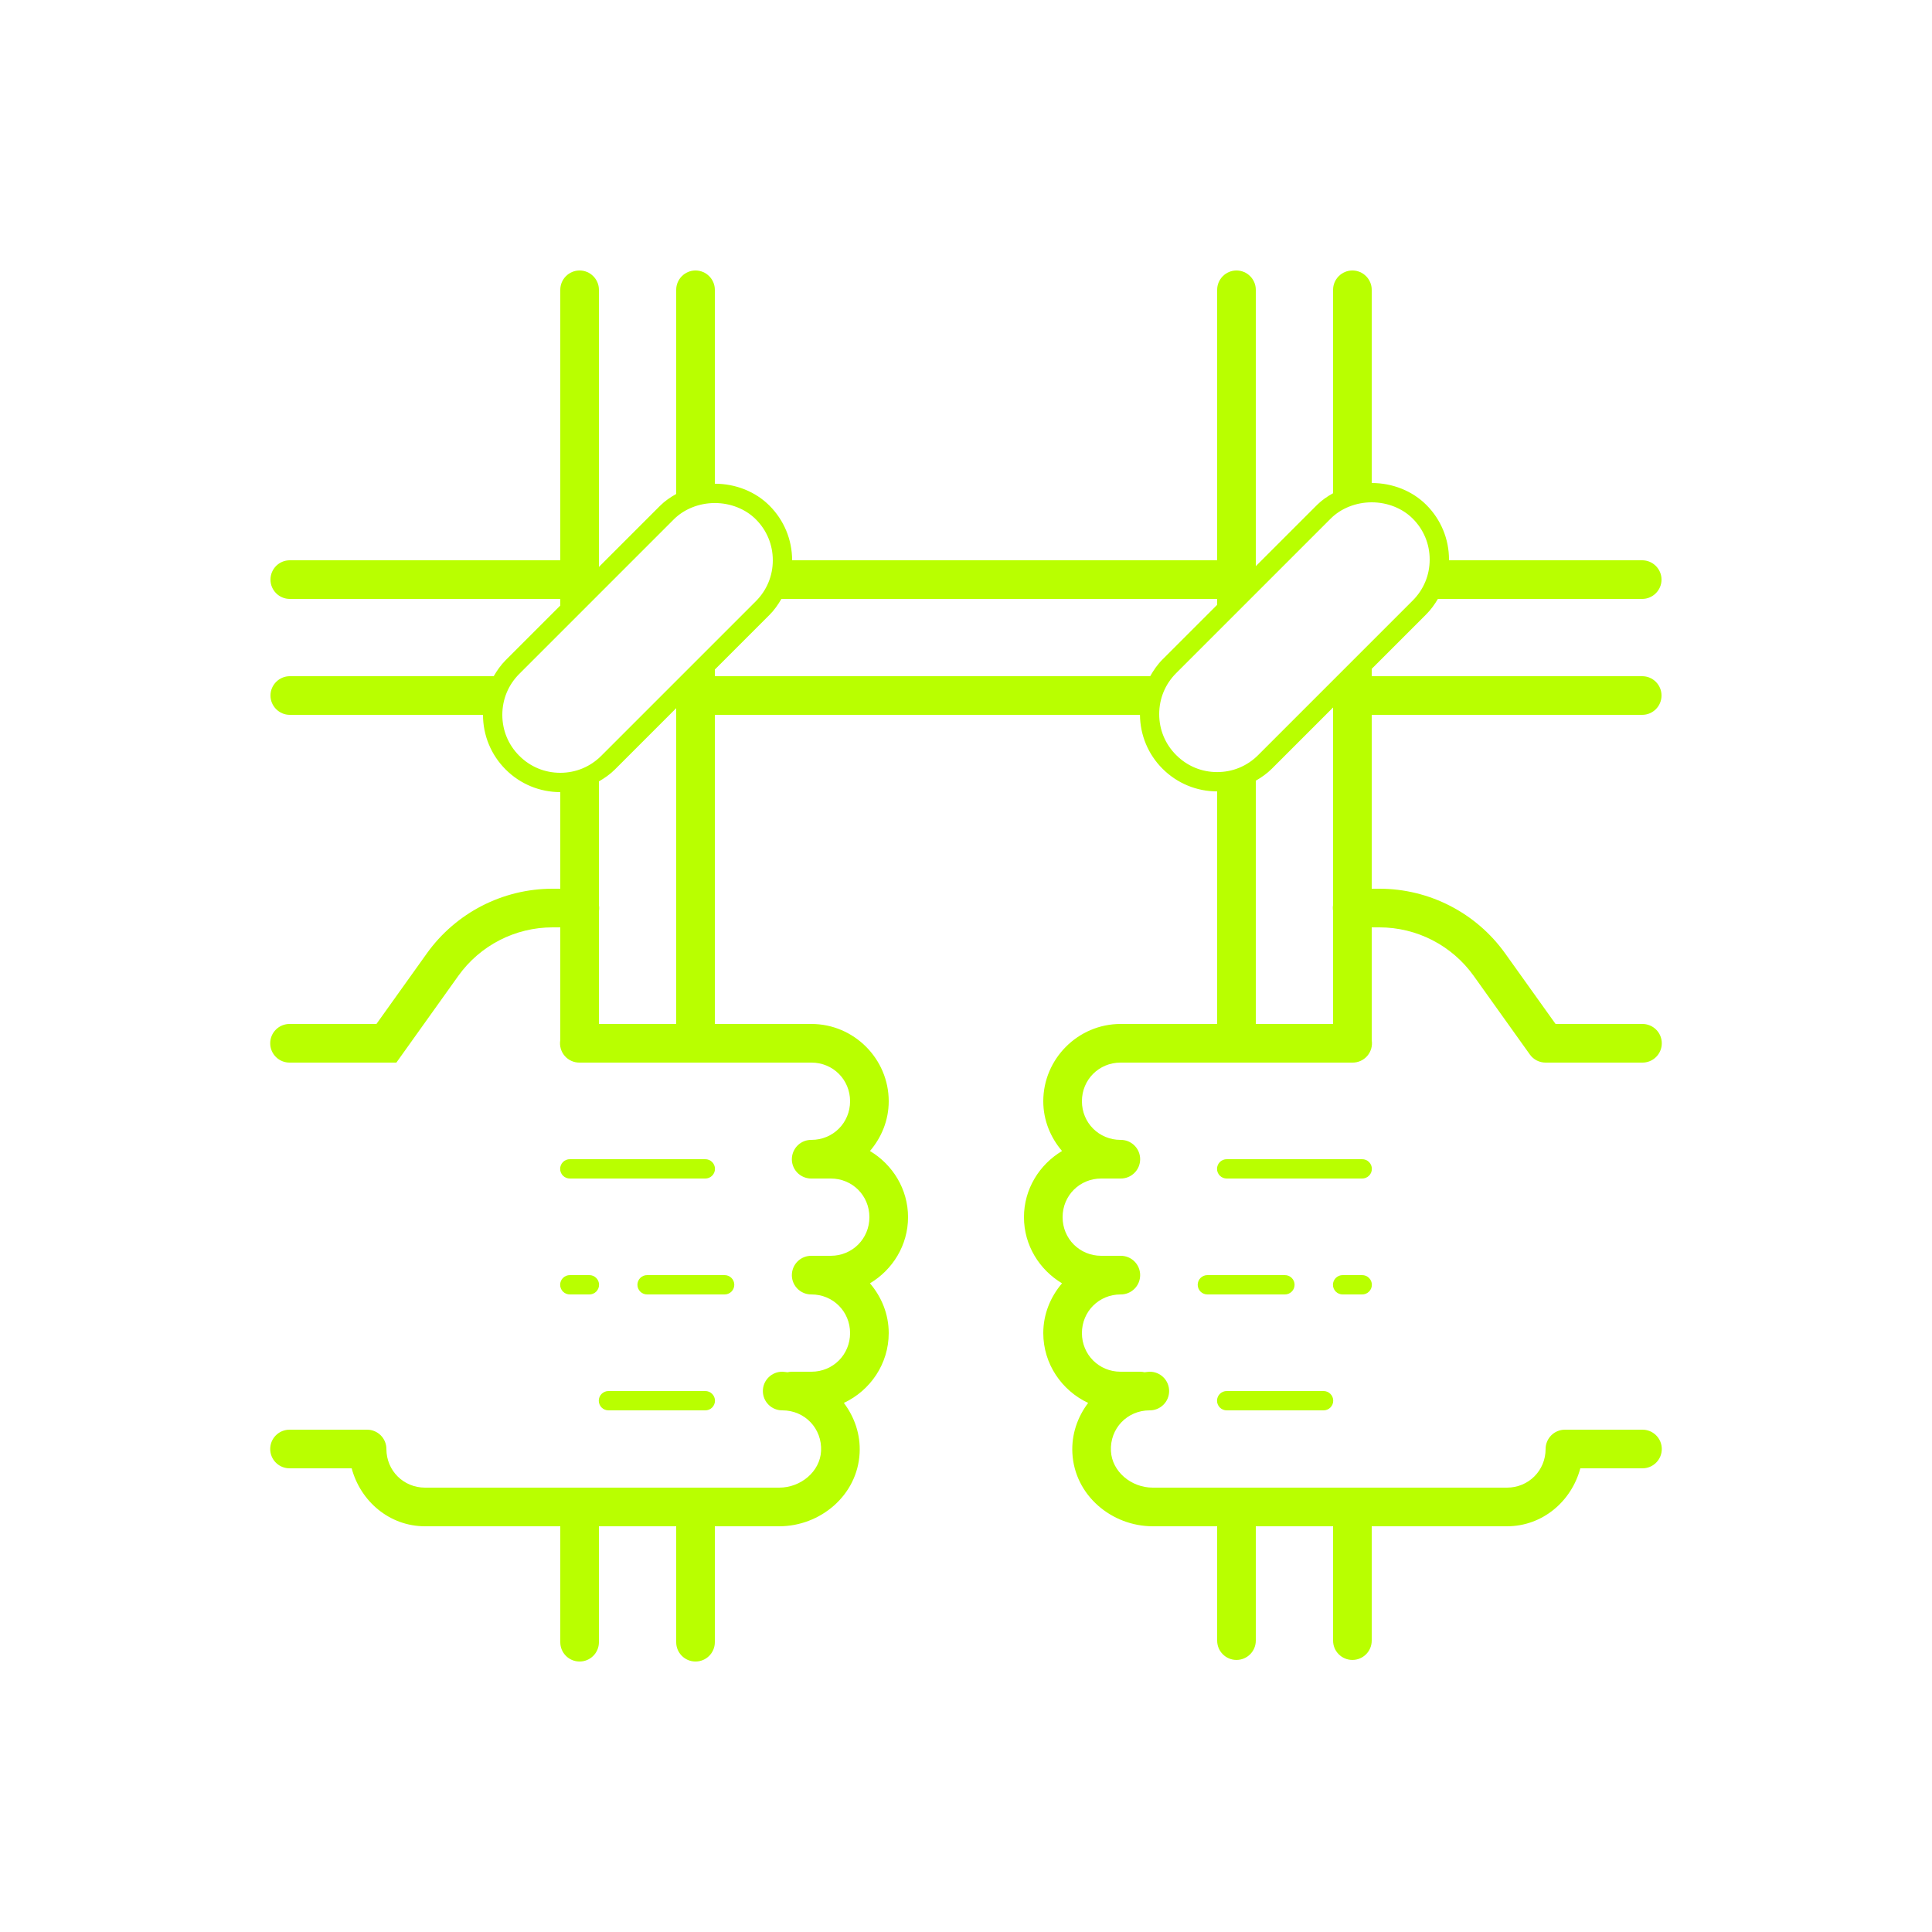
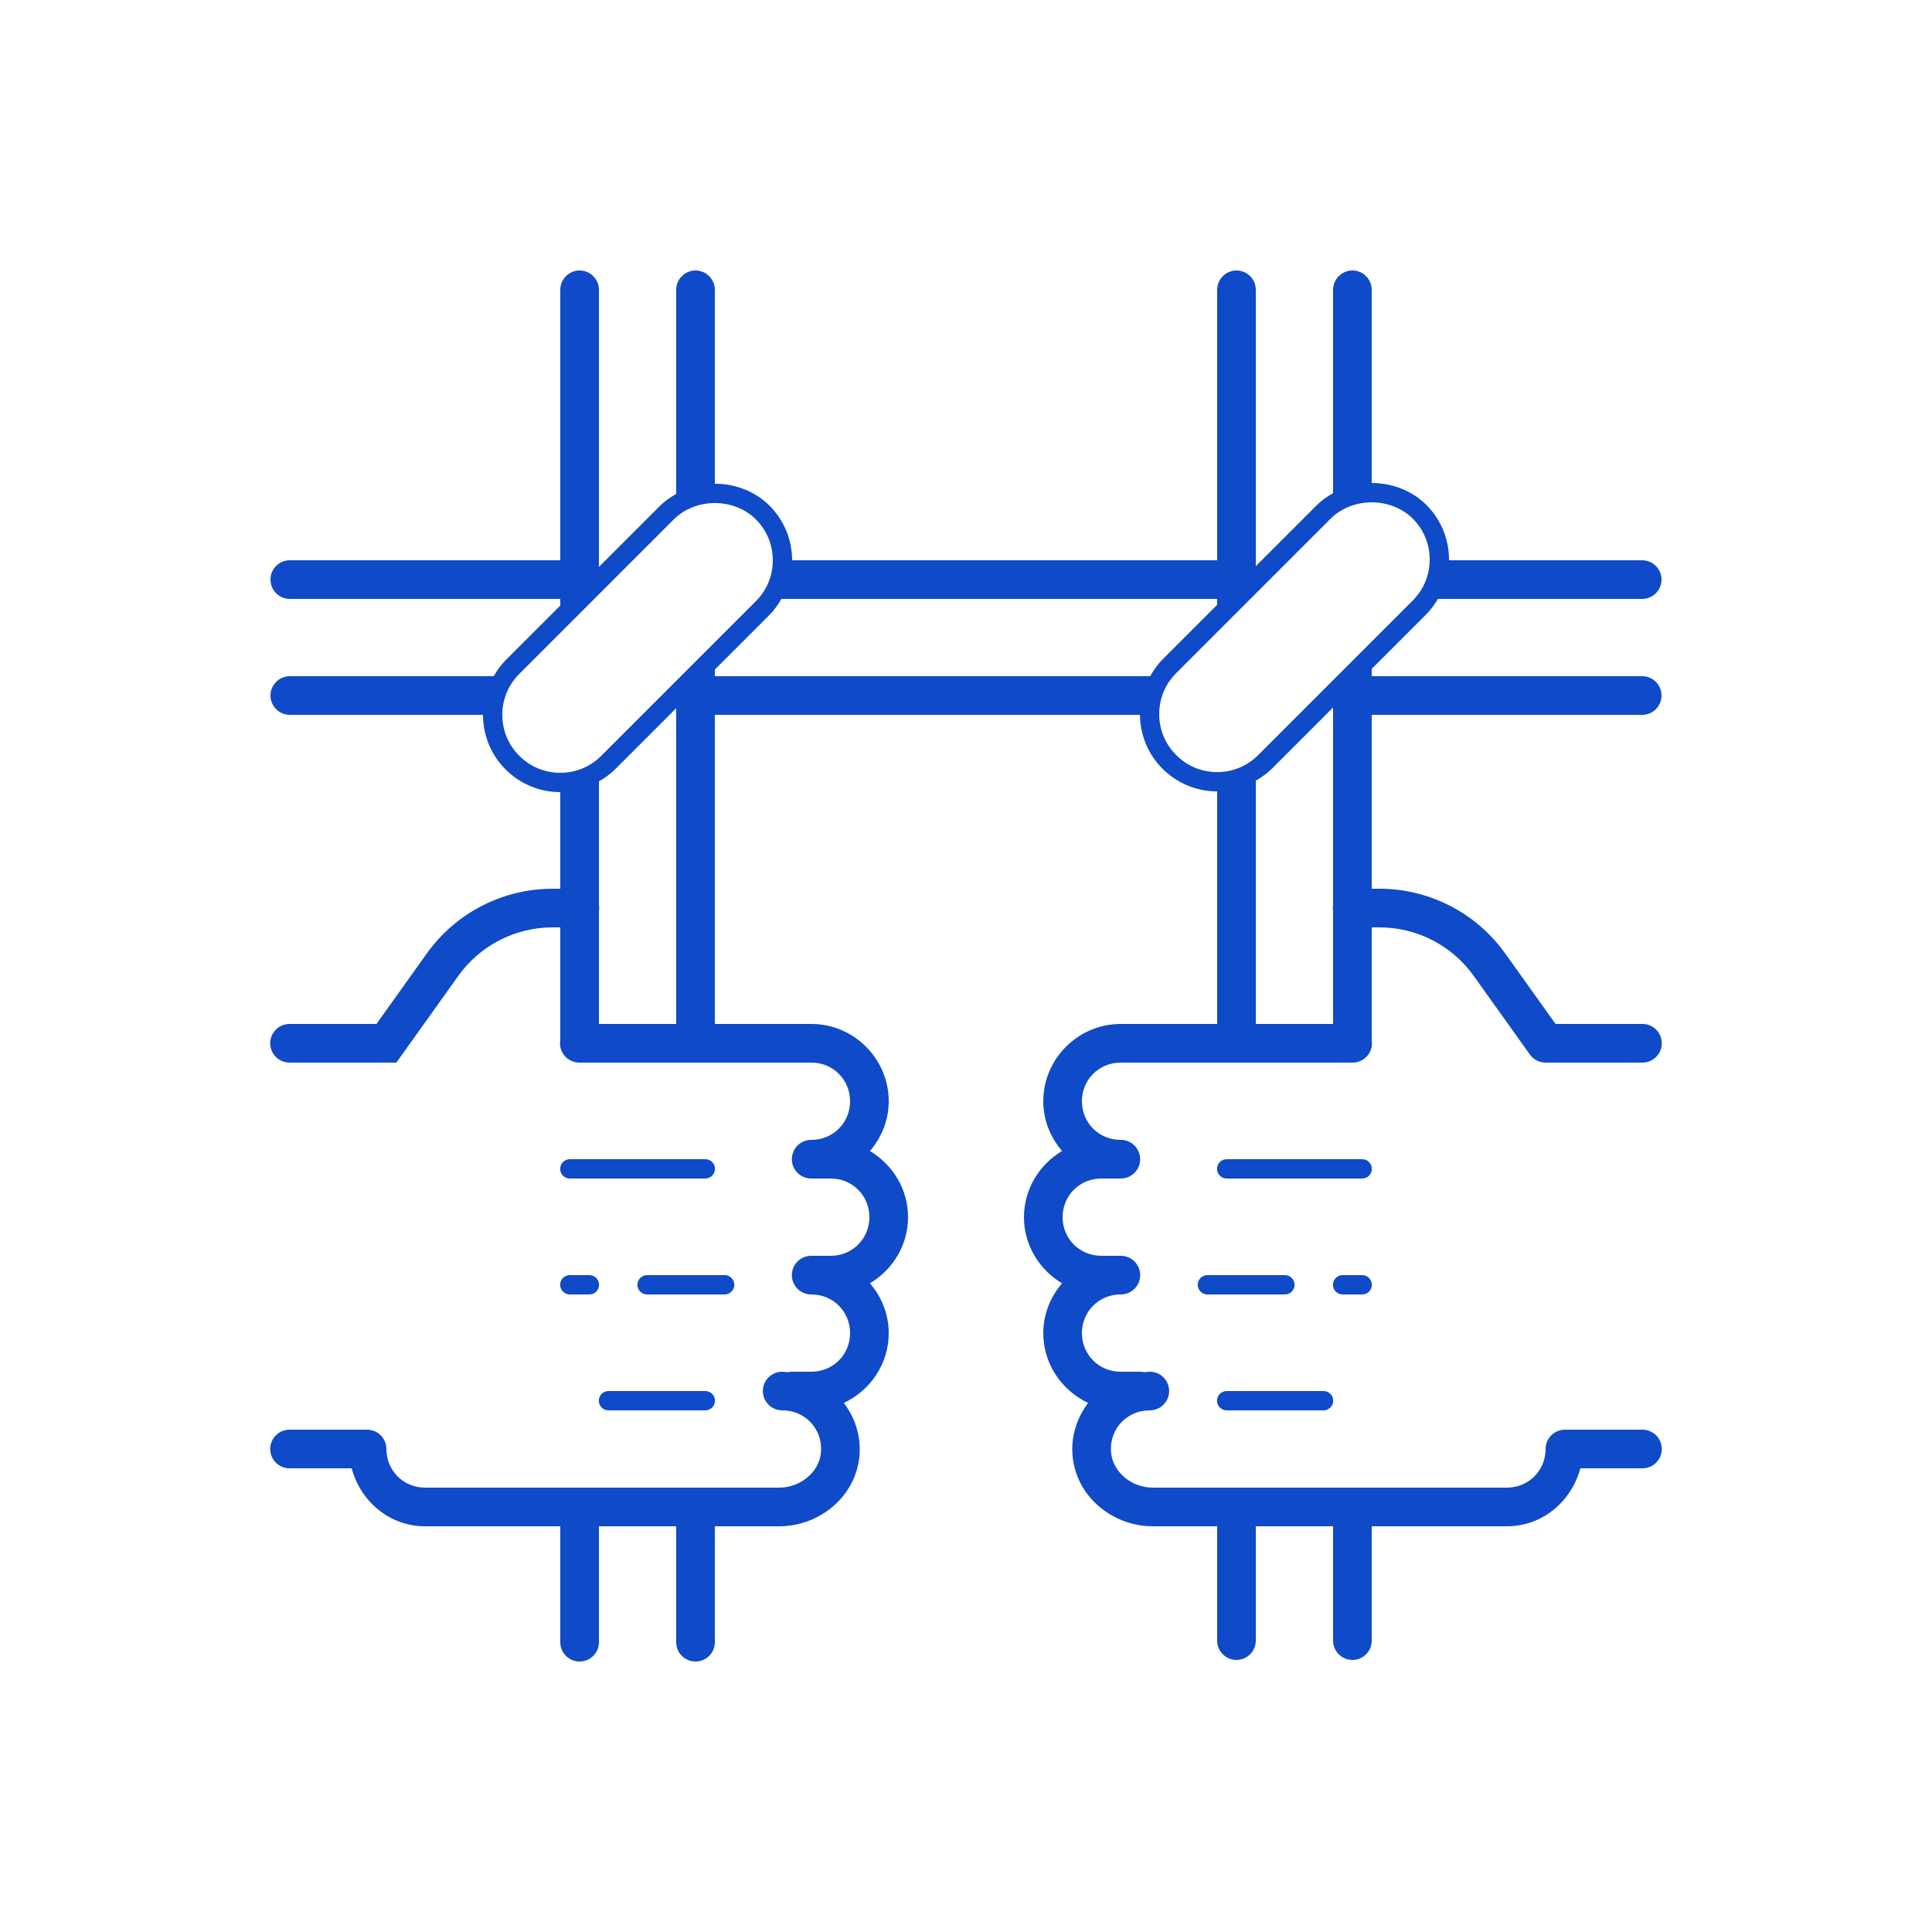
<svg xmlns="http://www.w3.org/2000/svg" width="100" height="100" viewBox="0 0 100 100" fill="none">
-   <path d="M30 14C29.45 14 29 14.45 29 15V29H15C14.447 29 14 29.447 14 30C14 30.553 14.447 31 15 31H29V31.344L26.172 34.172C25.924 34.42 25.727 34.703 25.555 35H15C14.45 35 14 35.45 14 36C14 36.55 14.45 37 15 37H25C25 38.065 25.419 39.076 26.172 39.828C26.926 40.582 27.936 41 29 41V46H28.602C26.02 46 23.593 47.249 22.092 49.35L19.485 53H15C14.868 52.998 14.736 53.023 14.613 53.072C14.49 53.121 14.378 53.195 14.284 53.288C14.189 53.381 14.114 53.492 14.063 53.614C14.012 53.736 13.986 53.867 13.986 54C13.986 54.133 14.012 54.264 14.063 54.386C14.114 54.508 14.189 54.619 14.284 54.712C14.378 54.805 14.49 54.879 14.613 54.928C14.736 54.977 14.868 55.002 15 55H20.516L23.721 50.512C24.848 48.935 26.664 48 28.602 48H29V53.832C28.975 53.977 28.983 54.125 29.022 54.266C29.061 54.408 29.131 54.539 29.226 54.65C29.322 54.762 29.441 54.851 29.574 54.911C29.708 54.972 29.853 55.002 30 55H42C43.117 55 44 55.883 44 57C44 58.117 43.117 59 42 59C41.747 58.997 41.502 59.089 41.315 59.259C41.128 59.429 41.012 59.664 40.99 59.916C40.987 59.949 40.986 59.982 40.986 60.016C40.988 60.149 41.017 60.28 41.07 60.402C41.084 60.433 41.099 60.463 41.115 60.492C41.189 60.623 41.292 60.736 41.416 60.822C41.54 60.908 41.681 60.965 41.83 60.988C41.886 60.997 41.943 61.001 42 61H43C44.117 61 45 61.883 45 63C45 64.117 44.117 65 43 65H42C41.747 64.997 41.502 65.089 41.315 65.259C41.128 65.429 41.012 65.664 40.99 65.916C40.987 65.949 40.986 65.982 40.986 66.016C40.988 66.149 41.017 66.28 41.07 66.402C41.084 66.433 41.099 66.463 41.115 66.492C41.189 66.623 41.292 66.736 41.416 66.822C41.54 66.908 41.681 66.965 41.83 66.988C41.886 66.997 41.943 67.001 42 67C43.117 67 44 67.883 44 69C44 70.117 43.117 71 42 71H41C40.919 70.999 40.839 71.008 40.76 71.027C40.672 71.022 40.589 71 40.5 71C40.368 70.998 40.236 71.023 40.113 71.072C39.99 71.121 39.878 71.195 39.784 71.288C39.689 71.381 39.614 71.492 39.563 71.614C39.512 71.736 39.486 71.868 39.486 72C39.486 72.132 39.512 72.264 39.563 72.386C39.614 72.508 39.689 72.619 39.784 72.712C39.878 72.805 39.99 72.879 40.113 72.928C40.236 72.977 40.368 73.002 40.5 73C41.652 73 42.559 73.936 42.498 75.109C42.443 76.163 41.456 77 40.33 77H22C20.883 77 20 76.117 20 75C20 74.735 19.895 74.481 19.707 74.293C19.52 74.105 19.265 74 19 74H15C14.868 73.998 14.736 74.023 14.613 74.072C14.49 74.121 14.378 74.195 14.284 74.288C14.189 74.381 14.114 74.492 14.063 74.614C14.012 74.736 13.986 74.868 13.986 75C13.986 75.132 14.012 75.264 14.063 75.386C14.114 75.508 14.189 75.619 14.284 75.712C14.378 75.805 14.49 75.879 14.613 75.928C14.736 75.977 14.868 76.002 15 76H18.203C18.66 77.706 20.157 79 22 79H29V85C29 85.553 29.447 86 30 86C30.553 86 31 85.553 31 85V79H35V85C35 85.553 35.447 86 36 86C36.553 86 37 85.553 37 85V79H40.33C42.454 79 44.379 77.406 44.494 75.213C44.545 74.237 44.223 73.338 43.678 72.615C45.042 71.976 46 70.597 46 69C46 68.016 45.626 67.123 45.029 66.424C46.201 65.724 47 64.455 47 63C47 61.545 46.201 60.276 45.029 59.576C45.626 58.877 46 57.984 46 57C46 54.803 44.197 53 42 53H37V37H59.004C59.014 38.051 59.428 39.046 60.172 39.789C60.925 40.543 61.935 40.963 63 40.963V53H58C55.803 53 54 54.803 54 57C54 57.984 54.374 58.877 54.971 59.576C53.799 60.276 53 61.545 53 63C53 64.455 53.799 65.724 54.971 66.424C54.374 67.123 54 68.016 54 69C54 70.597 54.958 71.976 56.322 72.615C55.777 73.338 55.455 74.237 55.506 75.213C55.621 77.406 57.546 79 59.67 79H63V84.918C63 85.471 63.447 85.918 64 85.918C64.553 85.918 65 85.471 65 84.918V79H69V84.918C69 85.471 69.447 85.918 70 85.918C70.553 85.918 71 85.471 71 84.918V79H78C79.844 79 81.341 77.706 81.797 76H85C85.133 76.002 85.264 75.977 85.387 75.928C85.51 75.879 85.622 75.805 85.716 75.712C85.811 75.619 85.886 75.508 85.937 75.386C85.988 75.264 86.014 75.132 86.014 75C86.014 74.868 85.988 74.736 85.937 74.614C85.886 74.492 85.811 74.381 85.716 74.288C85.622 74.195 85.51 74.121 85.387 74.072C85.264 74.023 85.133 73.998 85 74H81C80.735 74 80.481 74.105 80.293 74.293C80.106 74.481 80 74.735 80 75C80 76.117 79.117 77 78 77H59.67C58.544 77 57.557 76.163 57.502 75.109C57.441 73.936 58.348 73 59.5 73C59.633 73.002 59.764 72.977 59.887 72.928C60.01 72.879 60.122 72.805 60.216 72.712C60.311 72.619 60.386 72.508 60.437 72.386C60.488 72.264 60.514 72.132 60.514 72C60.514 71.868 60.488 71.736 60.437 71.614C60.386 71.492 60.311 71.381 60.216 71.288C60.122 71.195 60.01 71.121 59.887 71.072C59.764 71.023 59.633 70.998 59.5 71C59.412 71 59.329 71.022 59.242 71.027C59.163 71.008 59.082 70.999 59 71H58C56.883 71 56 70.117 56 69C56 67.883 56.883 67 58 67C58.133 67.002 58.264 66.977 58.387 66.928C58.51 66.879 58.622 66.805 58.716 66.712C58.811 66.619 58.886 66.508 58.937 66.386C58.988 66.264 59.014 66.132 59.014 66C59.014 65.868 58.988 65.736 58.937 65.614C58.886 65.492 58.811 65.381 58.716 65.288C58.622 65.195 58.51 65.121 58.387 65.072C58.264 65.023 58.133 64.998 58 65H57C55.883 65 55 64.117 55 63C55 61.883 55.883 61 57 61H58C58.133 61.002 58.264 60.977 58.387 60.928C58.51 60.879 58.622 60.805 58.716 60.712C58.811 60.619 58.886 60.508 58.937 60.386C58.988 60.264 59.014 60.133 59.014 60C59.014 59.867 58.988 59.736 58.937 59.614C58.886 59.492 58.811 59.381 58.716 59.288C58.622 59.195 58.51 59.121 58.387 59.072C58.264 59.023 58.133 58.998 58 59C56.883 59 56 58.117 56 57C56 55.883 56.883 55 58 55H70C70.146 55.002 70.29 54.972 70.423 54.912C70.556 54.852 70.674 54.764 70.77 54.654C70.865 54.543 70.935 54.413 70.975 54.273C71.014 54.133 71.023 53.986 71 53.842V48H71.398C73.336 48 75.153 48.935 76.279 50.512L79.186 54.582C79.278 54.712 79.401 54.817 79.542 54.89C79.684 54.962 79.841 55 80 55H85C85.133 55.002 85.264 54.977 85.387 54.928C85.51 54.879 85.622 54.805 85.716 54.712C85.811 54.619 85.886 54.508 85.937 54.386C85.988 54.264 86.014 54.133 86.014 54C86.014 53.867 85.988 53.736 85.937 53.614C85.886 53.492 85.811 53.381 85.716 53.288C85.622 53.195 85.51 53.121 85.387 53.072C85.264 53.023 85.133 52.998 85 53H80.516L77.908 49.35C76.407 47.249 73.981 46 71.398 46H71V37H85C85.553 37 86 36.553 86 36C86 35.447 85.553 35 85 35H71V34.619L73.828 31.791C74.066 31.553 74.257 31.283 74.426 31H85C85.55 31 86 30.55 86 30C86 29.45 85.55 29 85 29H74.996C74.996 28.987 75 28.976 75 28.963C75 27.898 74.581 26.887 73.828 26.135C73.099 25.405 72.073 25 71 25V15C71 14.45 70.55 14 70 14C69.45 14 69 14.45 69 15V25.529C68.7 25.697 68.415 25.89 68.172 26.133L65 29.305V15C65 14.45 64.55 14 64 14C63.45 14 63 14.45 63 15V29H41C41 27.935 40.581 26.924 39.828 26.172C39.099 25.442 38.073 25.037 37 25.037V15C37 14.45 36.55 14 36 14C35.45 14 35 14.45 35 15V25.568C34.7 25.737 34.415 25.929 34.172 26.172L31 29.344V15C31 14.45 30.55 14 30 14ZM71 26C71.819 26 72.596 26.316 73.121 26.842C73.69 27.41 74 28.158 74 28.963C74 29.768 73.69 30.515 73.121 31.084L65.121 39.084C64.552 39.653 63.805 39.963 63 39.963C62.195 39.963 61.45 39.653 60.879 39.082C60.31 38.514 60 37.768 60 36.963C60 36.158 60.31 35.409 60.879 34.84L68.879 26.84C69.404 26.315 70.181 26 71 26ZM37 26.037C37.819 26.037 38.596 26.353 39.121 26.879C39.69 27.447 40 28.195 40 29C40 29.805 39.69 30.552 39.121 31.121L31.121 39.121C30.551 39.691 29.804 40 29 40C28.196 40 27.449 39.691 26.879 39.121C26.31 38.553 26 37.805 26 37C26 36.195 26.31 35.448 26.879 34.879L34.879 26.879C35.404 26.354 36.181 26.037 37 26.037ZM40.445 31H63V31.305L60.172 34.133C59.913 34.392 59.71 34.688 59.533 35H37V34.656L39.828 31.828C40.076 31.58 40.273 31.297 40.445 31ZM69 36.619V46.832C68.982 46.94 68.982 47.05 69 47.158V53H65V40.408C65.297 40.236 65.58 40.039 65.828 39.791L69 36.619ZM35 36.656V53H31V47.168C31.018 47.06 31.018 46.95 31 46.842V40.445C31.297 40.273 31.58 40.076 31.828 39.828L35 36.656ZM29.5 60C29.434 59.999 29.368 60.011 29.307 60.036C29.245 60.061 29.189 60.097 29.142 60.144C29.095 60.19 29.057 60.246 29.032 60.307C29.006 60.368 28.993 60.434 28.993 60.5C28.993 60.566 29.006 60.632 29.032 60.693C29.057 60.754 29.095 60.81 29.142 60.856C29.189 60.903 29.245 60.939 29.307 60.964C29.368 60.989 29.434 61.001 29.5 61H36.5C36.566 61.001 36.632 60.989 36.694 60.964C36.755 60.939 36.811 60.903 36.858 60.856C36.905 60.81 36.943 60.754 36.968 60.693C36.994 60.632 37.007 60.566 37.007 60.5C37.007 60.434 36.994 60.368 36.968 60.307C36.943 60.246 36.905 60.19 36.858 60.144C36.811 60.097 36.755 60.061 36.694 60.036C36.632 60.011 36.566 59.999 36.5 60H29.5ZM63.5 60C63.434 59.999 63.368 60.011 63.307 60.036C63.245 60.061 63.189 60.097 63.142 60.144C63.095 60.19 63.057 60.246 63.032 60.307C63.006 60.368 62.993 60.434 62.993 60.5C62.993 60.566 63.006 60.632 63.032 60.693C63.057 60.754 63.095 60.81 63.142 60.856C63.189 60.903 63.245 60.939 63.307 60.964C63.368 60.989 63.434 61.001 63.5 61H70.5C70.566 61.001 70.632 60.989 70.694 60.964C70.755 60.939 70.811 60.903 70.858 60.856C70.905 60.81 70.943 60.754 70.969 60.693C70.994 60.632 71.007 60.566 71.007 60.5C71.007 60.434 70.994 60.368 70.969 60.307C70.943 60.246 70.905 60.19 70.858 60.144C70.811 60.097 70.755 60.061 70.694 60.036C70.632 60.011 70.566 59.999 70.5 60H63.5ZM29.5 66C29.434 65.999 29.368 66.011 29.307 66.036C29.245 66.061 29.189 66.097 29.142 66.144C29.095 66.19 29.057 66.246 29.032 66.307C29.006 66.368 28.993 66.434 28.993 66.5C28.993 66.566 29.006 66.632 29.032 66.693C29.057 66.754 29.095 66.81 29.142 66.856C29.189 66.903 29.245 66.939 29.307 66.964C29.368 66.989 29.434 67.001 29.5 67H30.5C30.566 67.001 30.632 66.989 30.694 66.964C30.755 66.939 30.811 66.903 30.858 66.856C30.905 66.81 30.943 66.754 30.968 66.693C30.994 66.632 31.007 66.566 31.007 66.5C31.007 66.434 30.994 66.368 30.968 66.307C30.943 66.246 30.905 66.19 30.858 66.144C30.811 66.097 30.755 66.061 30.694 66.036C30.632 66.011 30.566 65.999 30.5 66H29.5ZM33.5 66C33.434 65.999 33.368 66.011 33.307 66.036C33.245 66.061 33.189 66.097 33.142 66.144C33.095 66.19 33.057 66.246 33.032 66.307C33.006 66.368 32.993 66.434 32.993 66.5C32.993 66.566 33.006 66.632 33.032 66.693C33.057 66.754 33.095 66.81 33.142 66.856C33.189 66.903 33.245 66.939 33.307 66.964C33.368 66.989 33.434 67.001 33.5 67H37.5C37.566 67.001 37.632 66.989 37.694 66.964C37.755 66.939 37.811 66.903 37.858 66.856C37.905 66.81 37.943 66.754 37.968 66.693C37.994 66.632 38.007 66.566 38.007 66.5C38.007 66.434 37.994 66.368 37.968 66.307C37.943 66.246 37.905 66.19 37.858 66.144C37.811 66.097 37.755 66.061 37.694 66.036C37.632 66.011 37.566 65.999 37.5 66H33.5ZM62.5 66C62.434 65.999 62.368 66.011 62.307 66.036C62.245 66.061 62.189 66.097 62.142 66.144C62.095 66.19 62.057 66.246 62.032 66.307C62.006 66.368 61.993 66.434 61.993 66.5C61.993 66.566 62.006 66.632 62.032 66.693C62.057 66.754 62.095 66.81 62.142 66.856C62.189 66.903 62.245 66.939 62.307 66.964C62.368 66.989 62.434 67.001 62.5 67H66.5C66.566 67.001 66.632 66.989 66.694 66.964C66.755 66.939 66.811 66.903 66.858 66.856C66.905 66.81 66.943 66.754 66.969 66.693C66.994 66.632 67.007 66.566 67.007 66.5C67.007 66.434 66.994 66.368 66.969 66.307C66.943 66.246 66.905 66.19 66.858 66.144C66.811 66.097 66.755 66.061 66.694 66.036C66.632 66.011 66.566 65.999 66.5 66H62.5ZM69.5 66C69.434 65.999 69.368 66.011 69.307 66.036C69.245 66.061 69.189 66.097 69.142 66.144C69.095 66.19 69.057 66.246 69.032 66.307C69.006 66.368 68.993 66.434 68.993 66.5C68.993 66.566 69.006 66.632 69.032 66.693C69.057 66.754 69.095 66.81 69.142 66.856C69.189 66.903 69.245 66.939 69.307 66.964C69.368 66.989 69.434 67.001 69.5 67H70.5C70.566 67.001 70.632 66.989 70.694 66.964C70.755 66.939 70.811 66.903 70.858 66.856C70.905 66.81 70.943 66.754 70.969 66.693C70.994 66.632 71.007 66.566 71.007 66.5C71.007 66.434 70.994 66.368 70.969 66.307C70.943 66.246 70.905 66.19 70.858 66.144C70.811 66.097 70.755 66.061 70.694 66.036C70.632 66.011 70.566 65.999 70.5 66H69.5ZM31.5 72C31.434 71.999 31.368 72.011 31.307 72.036C31.245 72.061 31.189 72.097 31.142 72.144C31.095 72.19 31.057 72.246 31.032 72.307C31.006 72.368 30.993 72.434 30.993 72.5C30.993 72.566 31.006 72.632 31.032 72.693C31.057 72.754 31.095 72.81 31.142 72.856C31.189 72.903 31.245 72.939 31.307 72.964C31.368 72.989 31.434 73.001 31.5 73H36.5C36.566 73.001 36.632 72.989 36.694 72.964C36.755 72.939 36.811 72.903 36.858 72.856C36.905 72.81 36.943 72.754 36.968 72.693C36.994 72.632 37.007 72.566 37.007 72.5C37.007 72.434 36.994 72.368 36.968 72.307C36.943 72.246 36.905 72.19 36.858 72.144C36.811 72.097 36.755 72.061 36.694 72.036C36.632 72.011 36.566 71.999 36.5 72H31.5ZM63.5 72C63.434 71.999 63.368 72.011 63.307 72.036C63.245 72.061 63.189 72.097 63.142 72.144C63.095 72.19 63.057 72.246 63.032 72.307C63.006 72.368 62.993 72.434 62.993 72.5C62.993 72.566 63.006 72.632 63.032 72.693C63.057 72.754 63.095 72.81 63.142 72.856C63.189 72.903 63.245 72.939 63.307 72.964C63.368 72.989 63.434 73.001 63.5 73H68.5C68.566 73.001 68.632 72.989 68.694 72.964C68.755 72.939 68.811 72.903 68.858 72.856C68.905 72.81 68.943 72.754 68.969 72.693C68.994 72.632 69.007 72.566 69.007 72.5C69.007 72.434 68.994 72.368 68.969 72.307C68.943 72.246 68.905 72.19 68.858 72.144C68.811 72.097 68.755 72.061 68.694 72.036C68.632 72.011 68.566 71.999 68.5 72H63.5Z" fill="#B9FF00" />
+   <path d="M30 14C29.45 14 29 14.45 29 15V29H15C14.447 29 14 29.447 14 30C14 30.553 14.447 31 15 31H29V31.344L26.172 34.172C25.924 34.42 25.727 34.703 25.555 35H15C14.45 35 14 35.45 14 36C14 36.55 14.45 37 15 37H25C25 38.065 25.419 39.076 26.172 39.828C26.926 40.582 27.936 41 29 41V46H28.602C26.02 46 23.593 47.249 22.092 49.35L19.485 53H15C14.868 52.998 14.736 53.023 14.613 53.072C14.49 53.121 14.378 53.195 14.284 53.288C14.189 53.381 14.114 53.492 14.063 53.614C14.012 53.736 13.986 53.867 13.986 54C13.986 54.133 14.012 54.264 14.063 54.386C14.114 54.508 14.189 54.619 14.284 54.712C14.378 54.805 14.49 54.879 14.613 54.928C14.736 54.977 14.868 55.002 15 55H20.516L23.721 50.512C24.848 48.935 26.664 48 28.602 48H29V53.832C28.975 53.977 28.983 54.125 29.022 54.266C29.061 54.408 29.131 54.539 29.226 54.65C29.322 54.762 29.441 54.851 29.574 54.911C29.708 54.972 29.853 55.002 30 55H42C43.117 55 44 55.883 44 57C44 58.117 43.117 59 42 59C41.747 58.997 41.502 59.089 41.315 59.259C41.128 59.429 41.012 59.664 40.99 59.916C40.987 59.949 40.986 59.982 40.986 60.016C40.988 60.149 41.017 60.28 41.07 60.402C41.084 60.433 41.099 60.463 41.115 60.492C41.189 60.623 41.292 60.736 41.416 60.822C41.54 60.908 41.681 60.965 41.83 60.988C41.886 60.997 41.943 61.001 42 61H43C44.117 61 45 61.883 45 63C45 64.117 44.117 65 43 65H42C41.747 64.997 41.502 65.089 41.315 65.259C41.128 65.429 41.012 65.664 40.99 65.916C40.987 65.949 40.986 65.982 40.986 66.016C40.988 66.149 41.017 66.28 41.07 66.402C41.084 66.433 41.099 66.463 41.115 66.492C41.189 66.623 41.292 66.736 41.416 66.822C41.54 66.908 41.681 66.965 41.83 66.988C41.886 66.997 41.943 67.001 42 67C43.117 67 44 67.883 44 69C44 70.117 43.117 71 42 71H41C40.919 70.999 40.839 71.008 40.76 71.027C40.672 71.022 40.589 71 40.5 71C40.368 70.998 40.236 71.023 40.113 71.072C39.99 71.121 39.878 71.195 39.784 71.288C39.689 71.381 39.614 71.492 39.563 71.614C39.512 71.736 39.486 71.868 39.486 72C39.486 72.132 39.512 72.264 39.563 72.386C39.614 72.508 39.689 72.619 39.784 72.712C39.878 72.805 39.99 72.879 40.113 72.928C40.236 72.977 40.368 73.002 40.5 73C41.652 73 42.559 73.936 42.498 75.109C42.443 76.163 41.456 77 40.33 77H22C20.883 77 20 76.117 20 75C20 74.735 19.895 74.481 19.707 74.293C19.52 74.105 19.265 74 19 74H15C14.868 73.998 14.736 74.023 14.613 74.072C14.49 74.121 14.378 74.195 14.284 74.288C14.189 74.381 14.114 74.492 14.063 74.614C14.012 74.736 13.986 74.868 13.986 75C13.986 75.132 14.012 75.264 14.063 75.386C14.114 75.508 14.189 75.619 14.284 75.712C14.378 75.805 14.49 75.879 14.613 75.928C14.736 75.977 14.868 76.002 15 76H18.203C18.66 77.706 20.157 79 22 79H29V85C29 85.553 29.447 86 30 86C30.553 86 31 85.553 31 85V79H35V85C35 85.553 35.447 86 36 86C36.553 86 37 85.553 37 85V79H40.33C42.454 79 44.379 77.406 44.494 75.213C44.545 74.237 44.223 73.338 43.678 72.615C45.042 71.976 46 70.597 46 69C46 68.016 45.626 67.123 45.029 66.424C46.201 65.724 47 64.455 47 63C47 61.545 46.201 60.276 45.029 59.576C45.626 58.877 46 57.984 46 57C46 54.803 44.197 53 42 53H37V37H59.004C59.014 38.051 59.428 39.046 60.172 39.789C60.925 40.543 61.935 40.963 63 40.963V53H58C55.803 53 54 54.803 54 57C54 57.984 54.374 58.877 54.971 59.576C53.799 60.276 53 61.545 53 63C53 64.455 53.799 65.724 54.971 66.424C54.374 67.123 54 68.016 54 69C54 70.597 54.958 71.976 56.322 72.615C55.777 73.338 55.455 74.237 55.506 75.213C55.621 77.406 57.546 79 59.67 79H63V84.918C63 85.471 63.447 85.918 64 85.918C64.553 85.918 65 85.471 65 84.918V79H69V84.918C69 85.471 69.447 85.918 70 85.918C70.553 85.918 71 85.471 71 84.918V79H78C79.844 79 81.341 77.706 81.797 76H85C85.133 76.002 85.264 75.977 85.387 75.928C85.51 75.879 85.622 75.805 85.716 75.712C85.811 75.619 85.886 75.508 85.937 75.386C85.988 75.264 86.014 75.132 86.014 75C86.014 74.868 85.988 74.736 85.937 74.614C85.886 74.492 85.811 74.381 85.716 74.288C85.622 74.195 85.51 74.121 85.387 74.072C85.264 74.023 85.133 73.998 85 74H81C80.735 74 80.481 74.105 80.293 74.293C80.106 74.481 80 74.735 80 75C80 76.117 79.117 77 78 77H59.67C58.544 77 57.557 76.163 57.502 75.109C57.441 73.936 58.348 73 59.5 73C59.633 73.002 59.764 72.977 59.887 72.928C60.01 72.879 60.122 72.805 60.216 72.712C60.311 72.619 60.386 72.508 60.437 72.386C60.488 72.264 60.514 72.132 60.514 72C60.514 71.868 60.488 71.736 60.437 71.614C60.386 71.492 60.311 71.381 60.216 71.288C60.122 71.195 60.01 71.121 59.887 71.072C59.764 71.023 59.633 70.998 59.5 71C59.412 71 59.329 71.022 59.242 71.027C59.163 71.008 59.082 70.999 59 71H58C56.883 71 56 70.117 56 69C56 67.883 56.883 67 58 67C58.133 67.002 58.264 66.977 58.387 66.928C58.51 66.879 58.622 66.805 58.716 66.712C58.811 66.619 58.886 66.508 58.937 66.386C58.988 66.264 59.014 66.132 59.014 66C59.014 65.868 58.988 65.736 58.937 65.614C58.886 65.492 58.811 65.381 58.716 65.288C58.622 65.195 58.51 65.121 58.387 65.072C58.264 65.023 58.133 64.998 58 65H57C55.883 65 55 64.117 55 63C55 61.883 55.883 61 57 61H58C58.133 61.002 58.264 60.977 58.387 60.928C58.51 60.879 58.622 60.805 58.716 60.712C58.811 60.619 58.886 60.508 58.937 60.386C58.988 60.264 59.014 60.133 59.014 60C59.014 59.867 58.988 59.736 58.937 59.614C58.886 59.492 58.811 59.381 58.716 59.288C58.622 59.195 58.51 59.121 58.387 59.072C58.264 59.023 58.133 58.998 58 59C56.883 59 56 58.117 56 57C56 55.883 56.883 55 58 55H70C70.146 55.002 70.29 54.972 70.423 54.912C70.556 54.852 70.674 54.764 70.77 54.654C70.865 54.543 70.935 54.413 70.975 54.273C71.014 54.133 71.023 53.986 71 53.842V48H71.398C73.336 48 75.153 48.935 76.279 50.512L79.186 54.582C79.278 54.712 79.401 54.817 79.542 54.89C79.684 54.962 79.841 55 80 55H85C85.133 55.002 85.264 54.977 85.387 54.928C85.51 54.879 85.622 54.805 85.716 54.712C85.811 54.619 85.886 54.508 85.937 54.386C85.988 54.264 86.014 54.133 86.014 54C86.014 53.867 85.988 53.736 85.937 53.614C85.886 53.492 85.811 53.381 85.716 53.288C85.622 53.195 85.51 53.121 85.387 53.072C85.264 53.023 85.133 52.998 85 53H80.516L77.908 49.35C76.407 47.249 73.981 46 71.398 46H71V37H85C85.553 37 86 36.553 86 36C86 35.447 85.553 35 85 35H71V34.619L73.828 31.791C74.066 31.553 74.257 31.283 74.426 31H85C85.55 31 86 30.55 86 30C86 29.45 85.55 29 85 29H74.996C74.996 28.987 75 28.976 75 28.963C75 27.898 74.581 26.887 73.828 26.135C73.099 25.405 72.073 25 71 25V15C71 14.45 70.55 14 70 14C69.45 14 69 14.45 69 15V25.529C68.7 25.697 68.415 25.89 68.172 26.133L65 29.305V15C65 14.45 64.55 14 64 14C63.45 14 63 14.45 63 15V29H41C41 27.935 40.581 26.924 39.828 26.172C39.099 25.442 38.073 25.037 37 25.037V15C37 14.45 36.55 14 36 14C35.45 14 35 14.45 35 15V25.568C34.7 25.737 34.415 25.929 34.172 26.172L31 29.344V15C31 14.45 30.55 14 30 14ZM71 26C71.819 26 72.596 26.316 73.121 26.842C73.69 27.41 74 28.158 74 28.963C74 29.768 73.69 30.515 73.121 31.084L65.121 39.084C64.552 39.653 63.805 39.963 63 39.963C62.195 39.963 61.45 39.653 60.879 39.082C60.31 38.514 60 37.768 60 36.963C60 36.158 60.31 35.409 60.879 34.84L68.879 26.84C69.404 26.315 70.181 26 71 26ZM37 26.037C37.819 26.037 38.596 26.353 39.121 26.879C39.69 27.447 40 28.195 40 29C40 29.805 39.69 30.552 39.121 31.121L31.121 39.121C30.551 39.691 29.804 40 29 40C28.196 40 27.449 39.691 26.879 39.121C26.31 38.553 26 37.805 26 37C26 36.195 26.31 35.448 26.879 34.879L34.879 26.879C35.404 26.354 36.181 26.037 37 26.037ZM40.445 31H63V31.305L60.172 34.133C59.913 34.392 59.71 34.688 59.533 35H37V34.656L39.828 31.828C40.076 31.58 40.273 31.297 40.445 31ZM69 36.619V46.832C68.982 46.94 68.982 47.05 69 47.158V53H65V40.408C65.297 40.236 65.58 40.039 65.828 39.791L69 36.619ZM35 36.656V53H31V47.168C31.018 47.06 31.018 46.95 31 46.842V40.445C31.297 40.273 31.58 40.076 31.828 39.828L35 36.656ZM29.5 60C29.434 59.999 29.368 60.011 29.307 60.036C29.245 60.061 29.189 60.097 29.142 60.144C29.095 60.19 29.057 60.246 29.032 60.307C29.006 60.368 28.993 60.434 28.993 60.5C28.993 60.566 29.006 60.632 29.032 60.693C29.057 60.754 29.095 60.81 29.142 60.856C29.189 60.903 29.245 60.939 29.307 60.964C29.368 60.989 29.434 61.001 29.5 61H36.5C36.566 61.001 36.632 60.989 36.694 60.964C36.755 60.939 36.811 60.903 36.858 60.856C36.905 60.81 36.943 60.754 36.968 60.693C36.994 60.632 37.007 60.566 37.007 60.5C37.007 60.434 36.994 60.368 36.968 60.307C36.943 60.246 36.905 60.19 36.858 60.144C36.811 60.097 36.755 60.061 36.694 60.036C36.632 60.011 36.566 59.999 36.5 60H29.5ZM63.5 60C63.434 59.999 63.368 60.011 63.307 60.036C63.245 60.061 63.189 60.097 63.142 60.144C63.095 60.19 63.057 60.246 63.032 60.307C63.006 60.368 62.993 60.434 62.993 60.5C62.993 60.566 63.006 60.632 63.032 60.693C63.057 60.754 63.095 60.81 63.142 60.856C63.189 60.903 63.245 60.939 63.307 60.964C63.368 60.989 63.434 61.001 63.5 61H70.5C70.566 61.001 70.632 60.989 70.694 60.964C70.755 60.939 70.811 60.903 70.858 60.856C70.905 60.81 70.943 60.754 70.969 60.693C70.994 60.632 71.007 60.566 71.007 60.5C71.007 60.434 70.994 60.368 70.969 60.307C70.943 60.246 70.905 60.19 70.858 60.144C70.811 60.097 70.755 60.061 70.694 60.036C70.632 60.011 70.566 59.999 70.5 60H63.5ZM29.5 66C29.434 65.999 29.368 66.011 29.307 66.036C29.245 66.061 29.189 66.097 29.142 66.144C29.095 66.19 29.057 66.246 29.032 66.307C29.006 66.368 28.993 66.434 28.993 66.5C28.993 66.566 29.006 66.632 29.032 66.693C29.057 66.754 29.095 66.81 29.142 66.856C29.189 66.903 29.245 66.939 29.307 66.964C29.368 66.989 29.434 67.001 29.5 67H30.5C30.566 67.001 30.632 66.989 30.694 66.964C30.755 66.939 30.811 66.903 30.858 66.856C30.905 66.81 30.943 66.754 30.968 66.693C30.994 66.632 31.007 66.566 31.007 66.5C31.007 66.434 30.994 66.368 30.968 66.307C30.943 66.246 30.905 66.19 30.858 66.144C30.811 66.097 30.755 66.061 30.694 66.036C30.632 66.011 30.566 65.999 30.5 66H29.5ZM33.5 66C33.434 65.999 33.368 66.011 33.307 66.036C33.245 66.061 33.189 66.097 33.142 66.144C33.095 66.19 33.057 66.246 33.032 66.307C33.006 66.368 32.993 66.434 32.993 66.5C32.993 66.566 33.006 66.632 33.032 66.693C33.057 66.754 33.095 66.81 33.142 66.856C33.189 66.903 33.245 66.939 33.307 66.964C33.368 66.989 33.434 67.001 33.5 67H37.5C37.566 67.001 37.632 66.989 37.694 66.964C37.755 66.939 37.811 66.903 37.858 66.856C37.905 66.81 37.943 66.754 37.968 66.693C37.994 66.632 38.007 66.566 38.007 66.5C38.007 66.434 37.994 66.368 37.968 66.307C37.943 66.246 37.905 66.19 37.858 66.144C37.811 66.097 37.755 66.061 37.694 66.036C37.632 66.011 37.566 65.999 37.5 66H33.5ZM62.5 66C62.434 65.999 62.368 66.011 62.307 66.036C62.245 66.061 62.189 66.097 62.142 66.144C62.095 66.19 62.057 66.246 62.032 66.307C62.006 66.368 61.993 66.434 61.993 66.5C61.993 66.566 62.006 66.632 62.032 66.693C62.057 66.754 62.095 66.81 62.142 66.856C62.189 66.903 62.245 66.939 62.307 66.964C62.368 66.989 62.434 67.001 62.5 67H66.5C66.566 67.001 66.632 66.989 66.694 66.964C66.755 66.939 66.811 66.903 66.858 66.856C66.905 66.81 66.943 66.754 66.969 66.693C66.994 66.632 67.007 66.566 67.007 66.5C67.007 66.434 66.994 66.368 66.969 66.307C66.943 66.246 66.905 66.19 66.858 66.144C66.811 66.097 66.755 66.061 66.694 66.036C66.632 66.011 66.566 65.999 66.5 66H62.5ZM69.5 66C69.434 65.999 69.368 66.011 69.307 66.036C69.245 66.061 69.189 66.097 69.142 66.144C69.095 66.19 69.057 66.246 69.032 66.307C69.006 66.368 68.993 66.434 68.993 66.5C68.993 66.566 69.006 66.632 69.032 66.693C69.057 66.754 69.095 66.81 69.142 66.856C69.189 66.903 69.245 66.939 69.307 66.964C69.368 66.989 69.434 67.001 69.5 67H70.5C70.566 67.001 70.632 66.989 70.694 66.964C70.755 66.939 70.811 66.903 70.858 66.856C70.905 66.81 70.943 66.754 70.969 66.693C70.994 66.632 71.007 66.566 71.007 66.5C71.007 66.434 70.994 66.368 70.969 66.307C70.943 66.246 70.905 66.19 70.858 66.144C70.811 66.097 70.755 66.061 70.694 66.036C70.632 66.011 70.566 65.999 70.5 66H69.5ZM31.5 72C31.434 71.999 31.368 72.011 31.307 72.036C31.245 72.061 31.189 72.097 31.142 72.144C31.095 72.19 31.057 72.246 31.032 72.307C31.006 72.368 30.993 72.434 30.993 72.5C30.993 72.566 31.006 72.632 31.032 72.693C31.057 72.754 31.095 72.81 31.142 72.856C31.189 72.903 31.245 72.939 31.307 72.964C31.368 72.989 31.434 73.001 31.5 73H36.5C36.566 73.001 36.632 72.989 36.694 72.964C36.755 72.939 36.811 72.903 36.858 72.856C36.905 72.81 36.943 72.754 36.968 72.693C36.994 72.632 37.007 72.566 37.007 72.5C37.007 72.434 36.994 72.368 36.968 72.307C36.943 72.246 36.905 72.19 36.858 72.144C36.811 72.097 36.755 72.061 36.694 72.036C36.632 72.011 36.566 71.999 36.5 72H31.5ZM63.5 72C63.434 71.999 63.368 72.011 63.307 72.036C63.245 72.061 63.189 72.097 63.142 72.144C63.095 72.19 63.057 72.246 63.032 72.307C63.006 72.368 62.993 72.434 62.993 72.5C62.993 72.566 63.006 72.632 63.032 72.693C63.057 72.754 63.095 72.81 63.142 72.856C63.189 72.903 63.245 72.939 63.307 72.964C63.368 72.989 63.434 73.001 63.5 73H68.5C68.566 73.001 68.632 72.989 68.694 72.964C68.755 72.939 68.811 72.903 68.858 72.856C68.905 72.81 68.943 72.754 68.969 72.693C68.994 72.632 69.007 72.566 69.007 72.5C69.007 72.434 68.994 72.368 68.969 72.307C68.943 72.246 68.905 72.19 68.858 72.144C68.811 72.097 68.755 72.061 68.694 72.036C68.632 72.011 68.566 71.999 68.5 72H63.5Z" fill="#0f4ac9" />
</svg>
